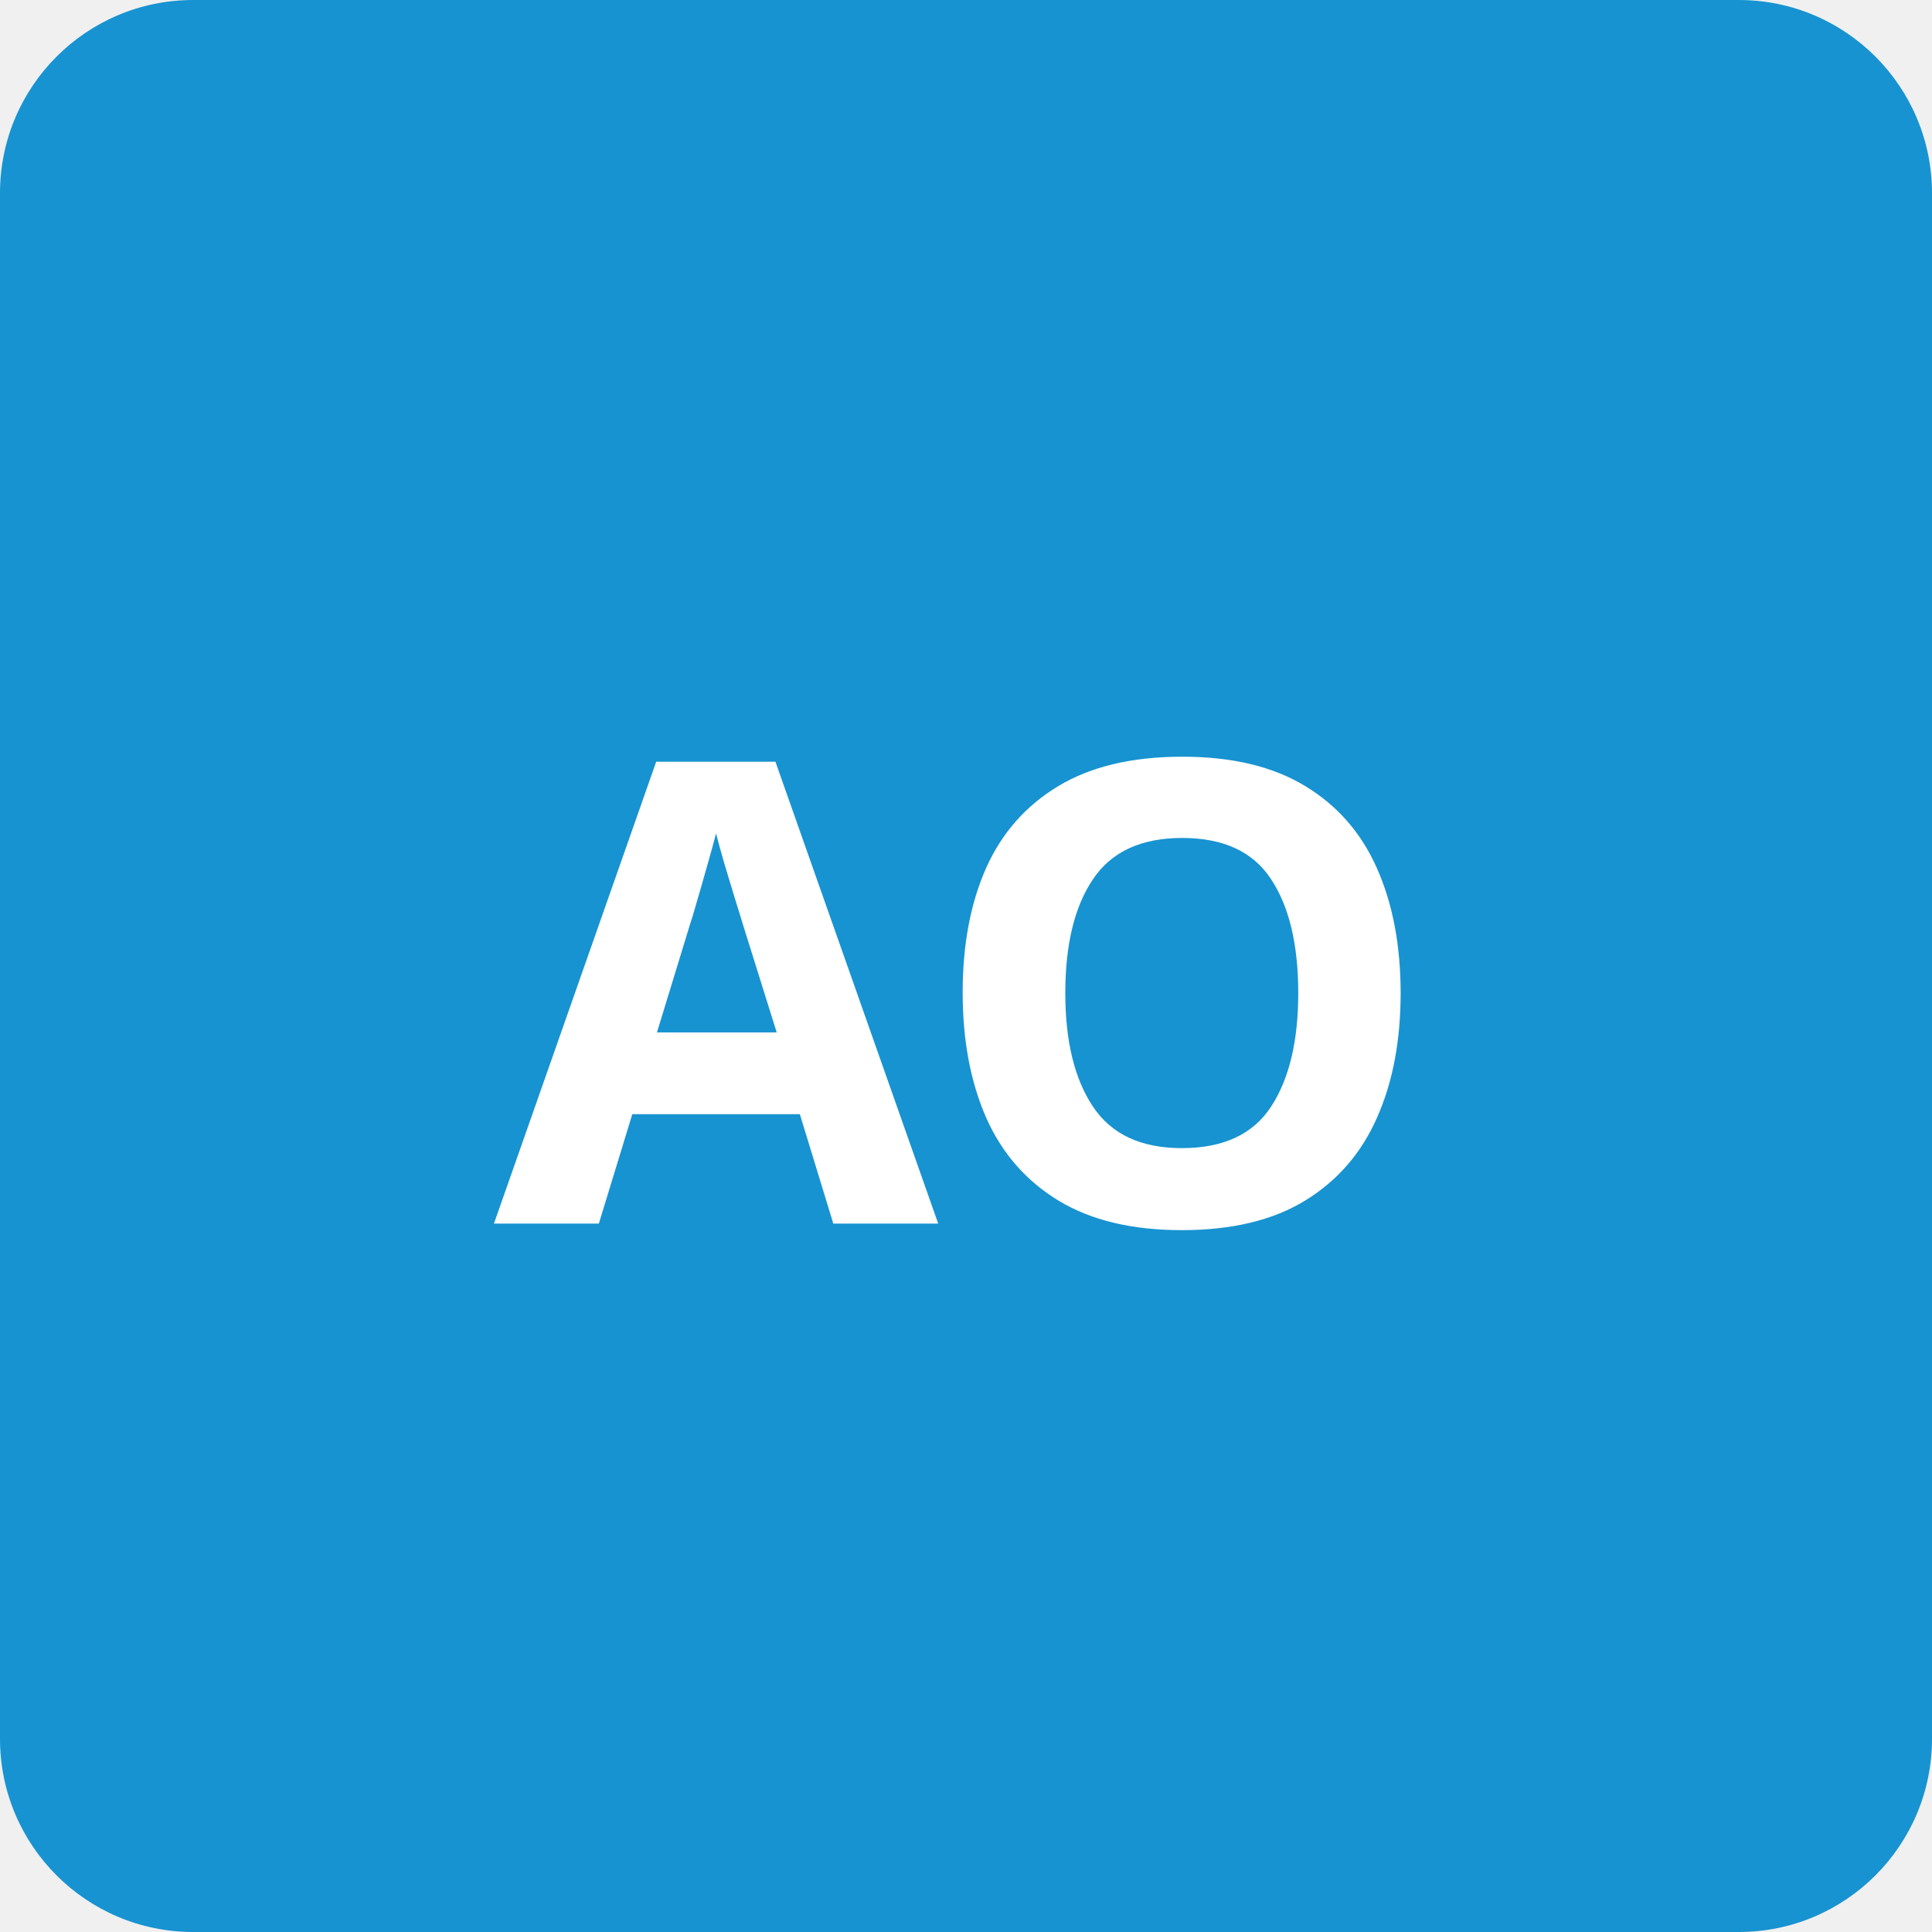
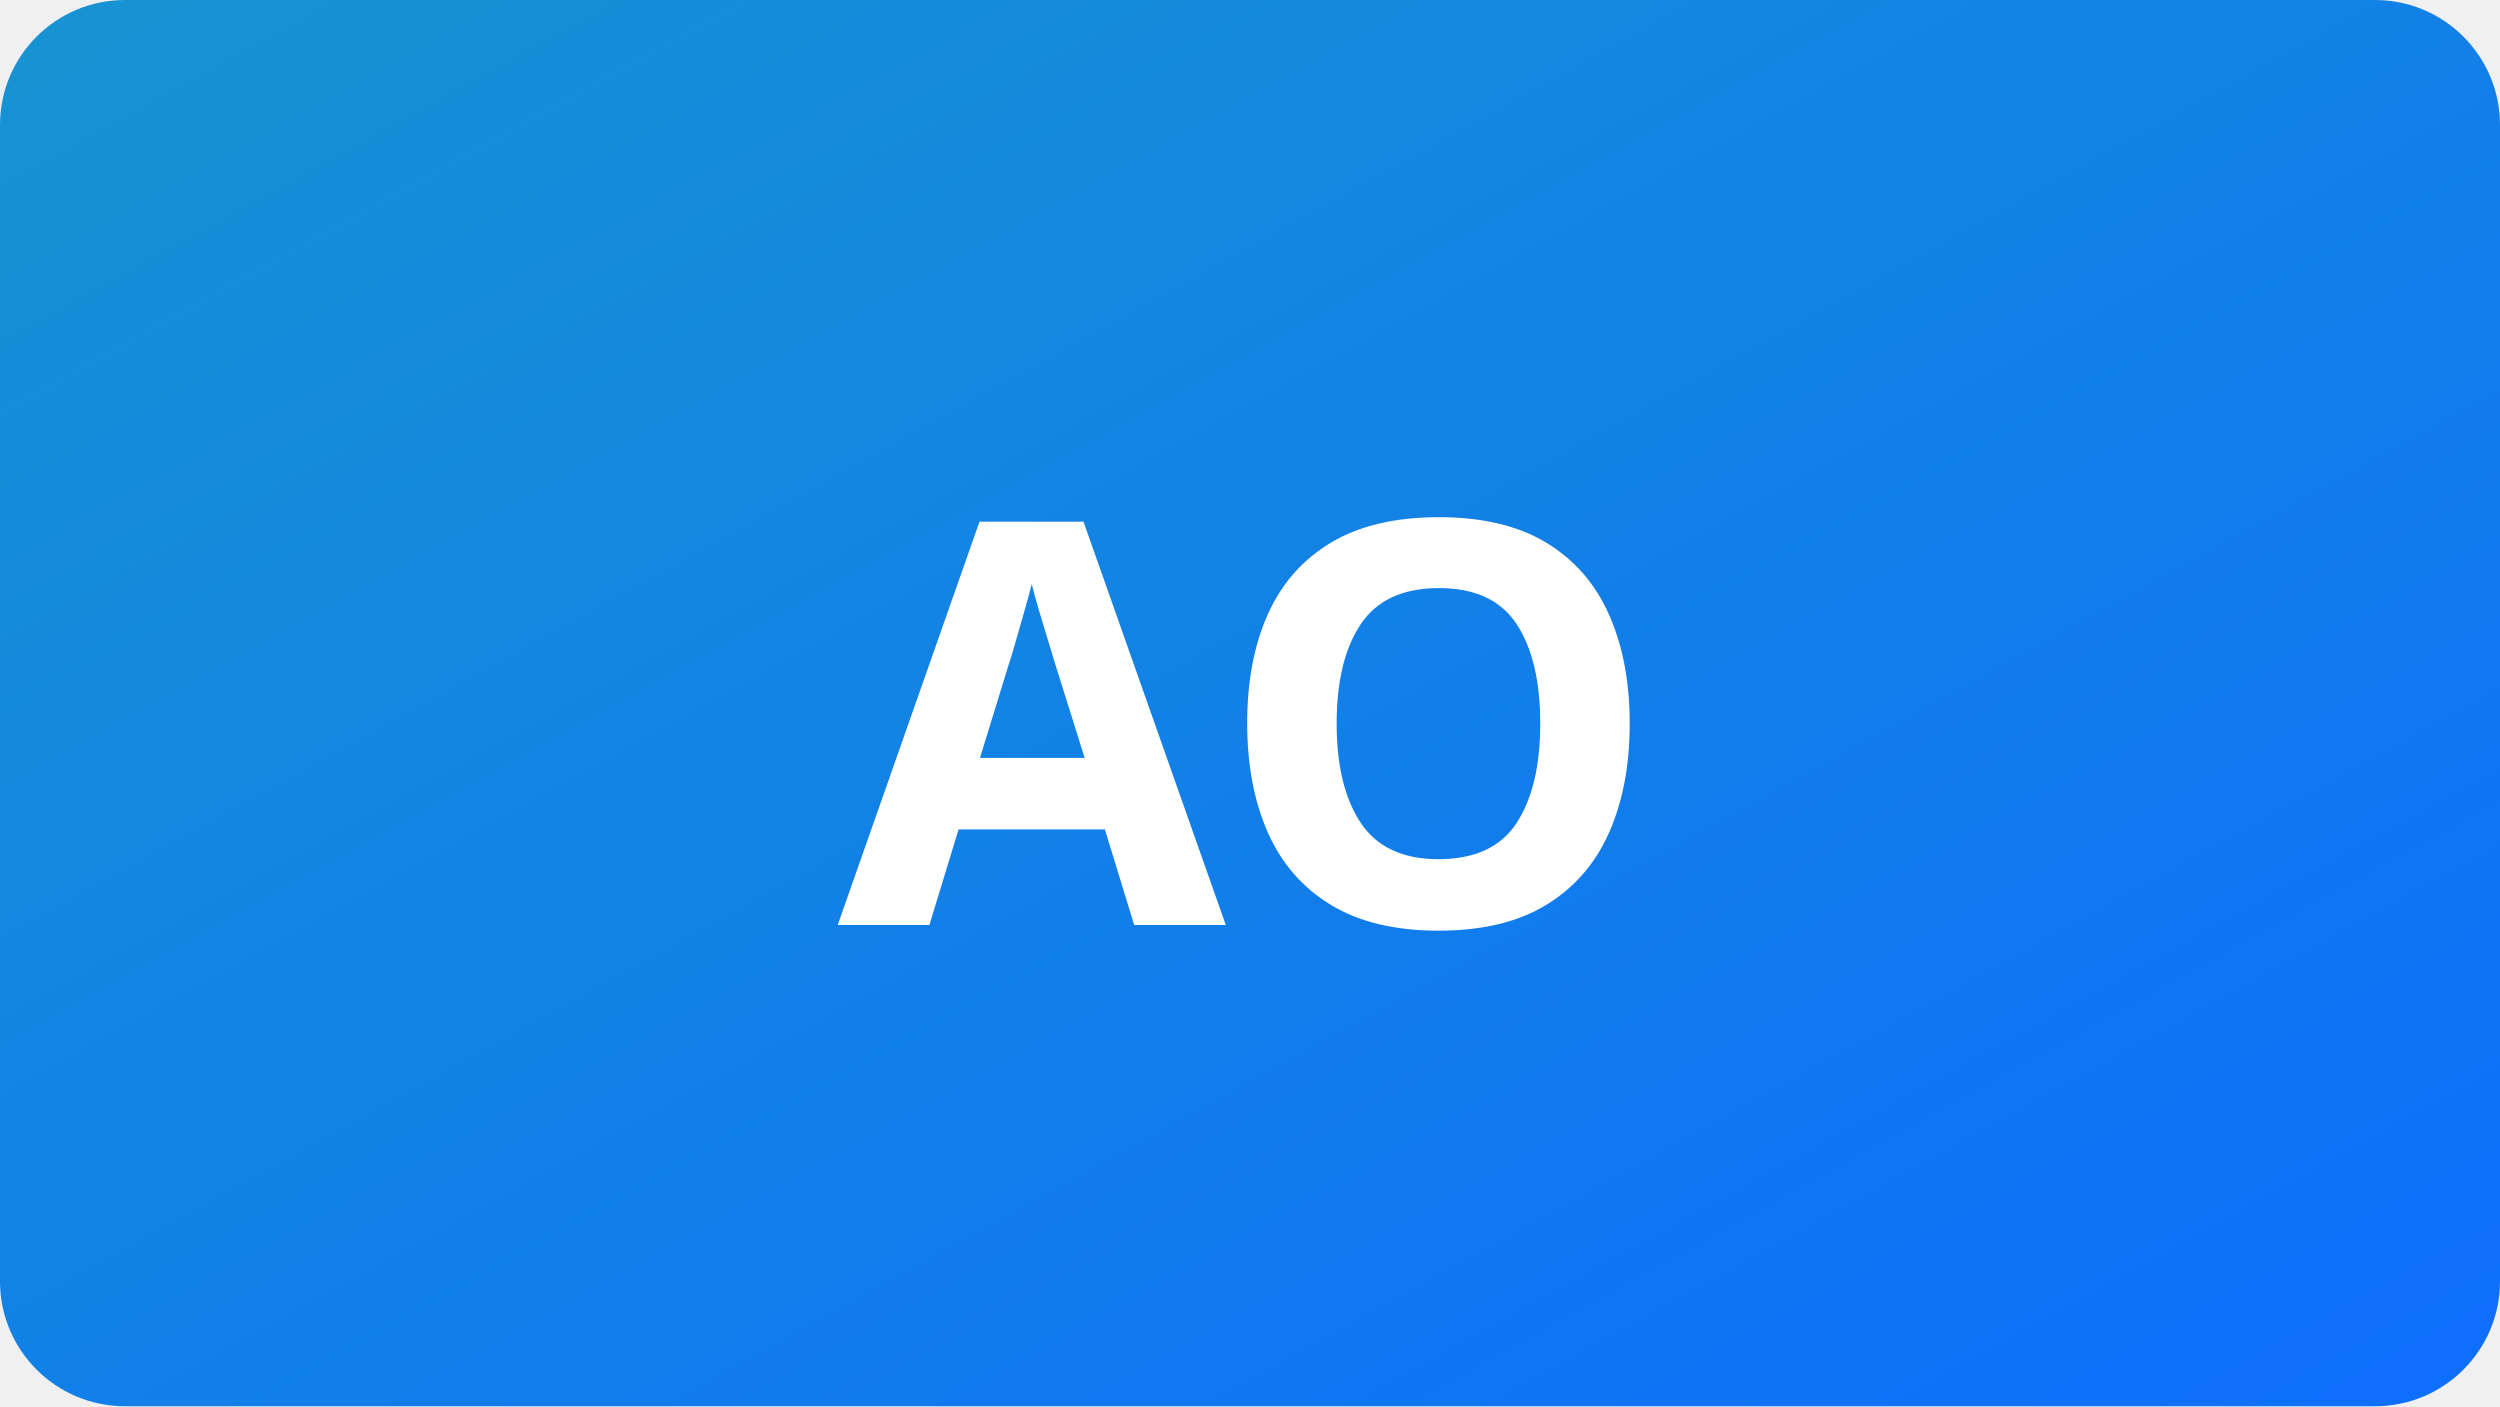
- <svg xmlns="http://www.w3.org/2000/svg" viewBox="0 0 120 120" width="120" height="120">
-   <rect width="120" height="120" fill="#1793d1" rx="12" />
-   <text x="60" y="76" text-anchor="middle" font-family="sans-serif" font-size="40" font-weight="bold" fill="white">AO</text>
+ <svg xmlns="http://www.w3.org/2000/svg" viewBox="0 0 400 225" width="400" height="225">
+   <defs>
+     <linearGradient id="bg" x1="0%" y1="0%" x2="100%" y2="100%">
+       <stop offset="0%" style="stop-color:#1793d1;stop-opacity:1" />
+       <stop offset="100%" style="stop-color:#0d6efd;stop-opacity:1" />
+     </linearGradient>
+   </defs>
+   <rect width="400" height="225" rx="20" fill="url(#bg)" />
+   <text x="200" y="148" text-anchor="middle" font-family="sans-serif" font-size="90" font-weight="bold" fill="white">AO</text>
</svg>
